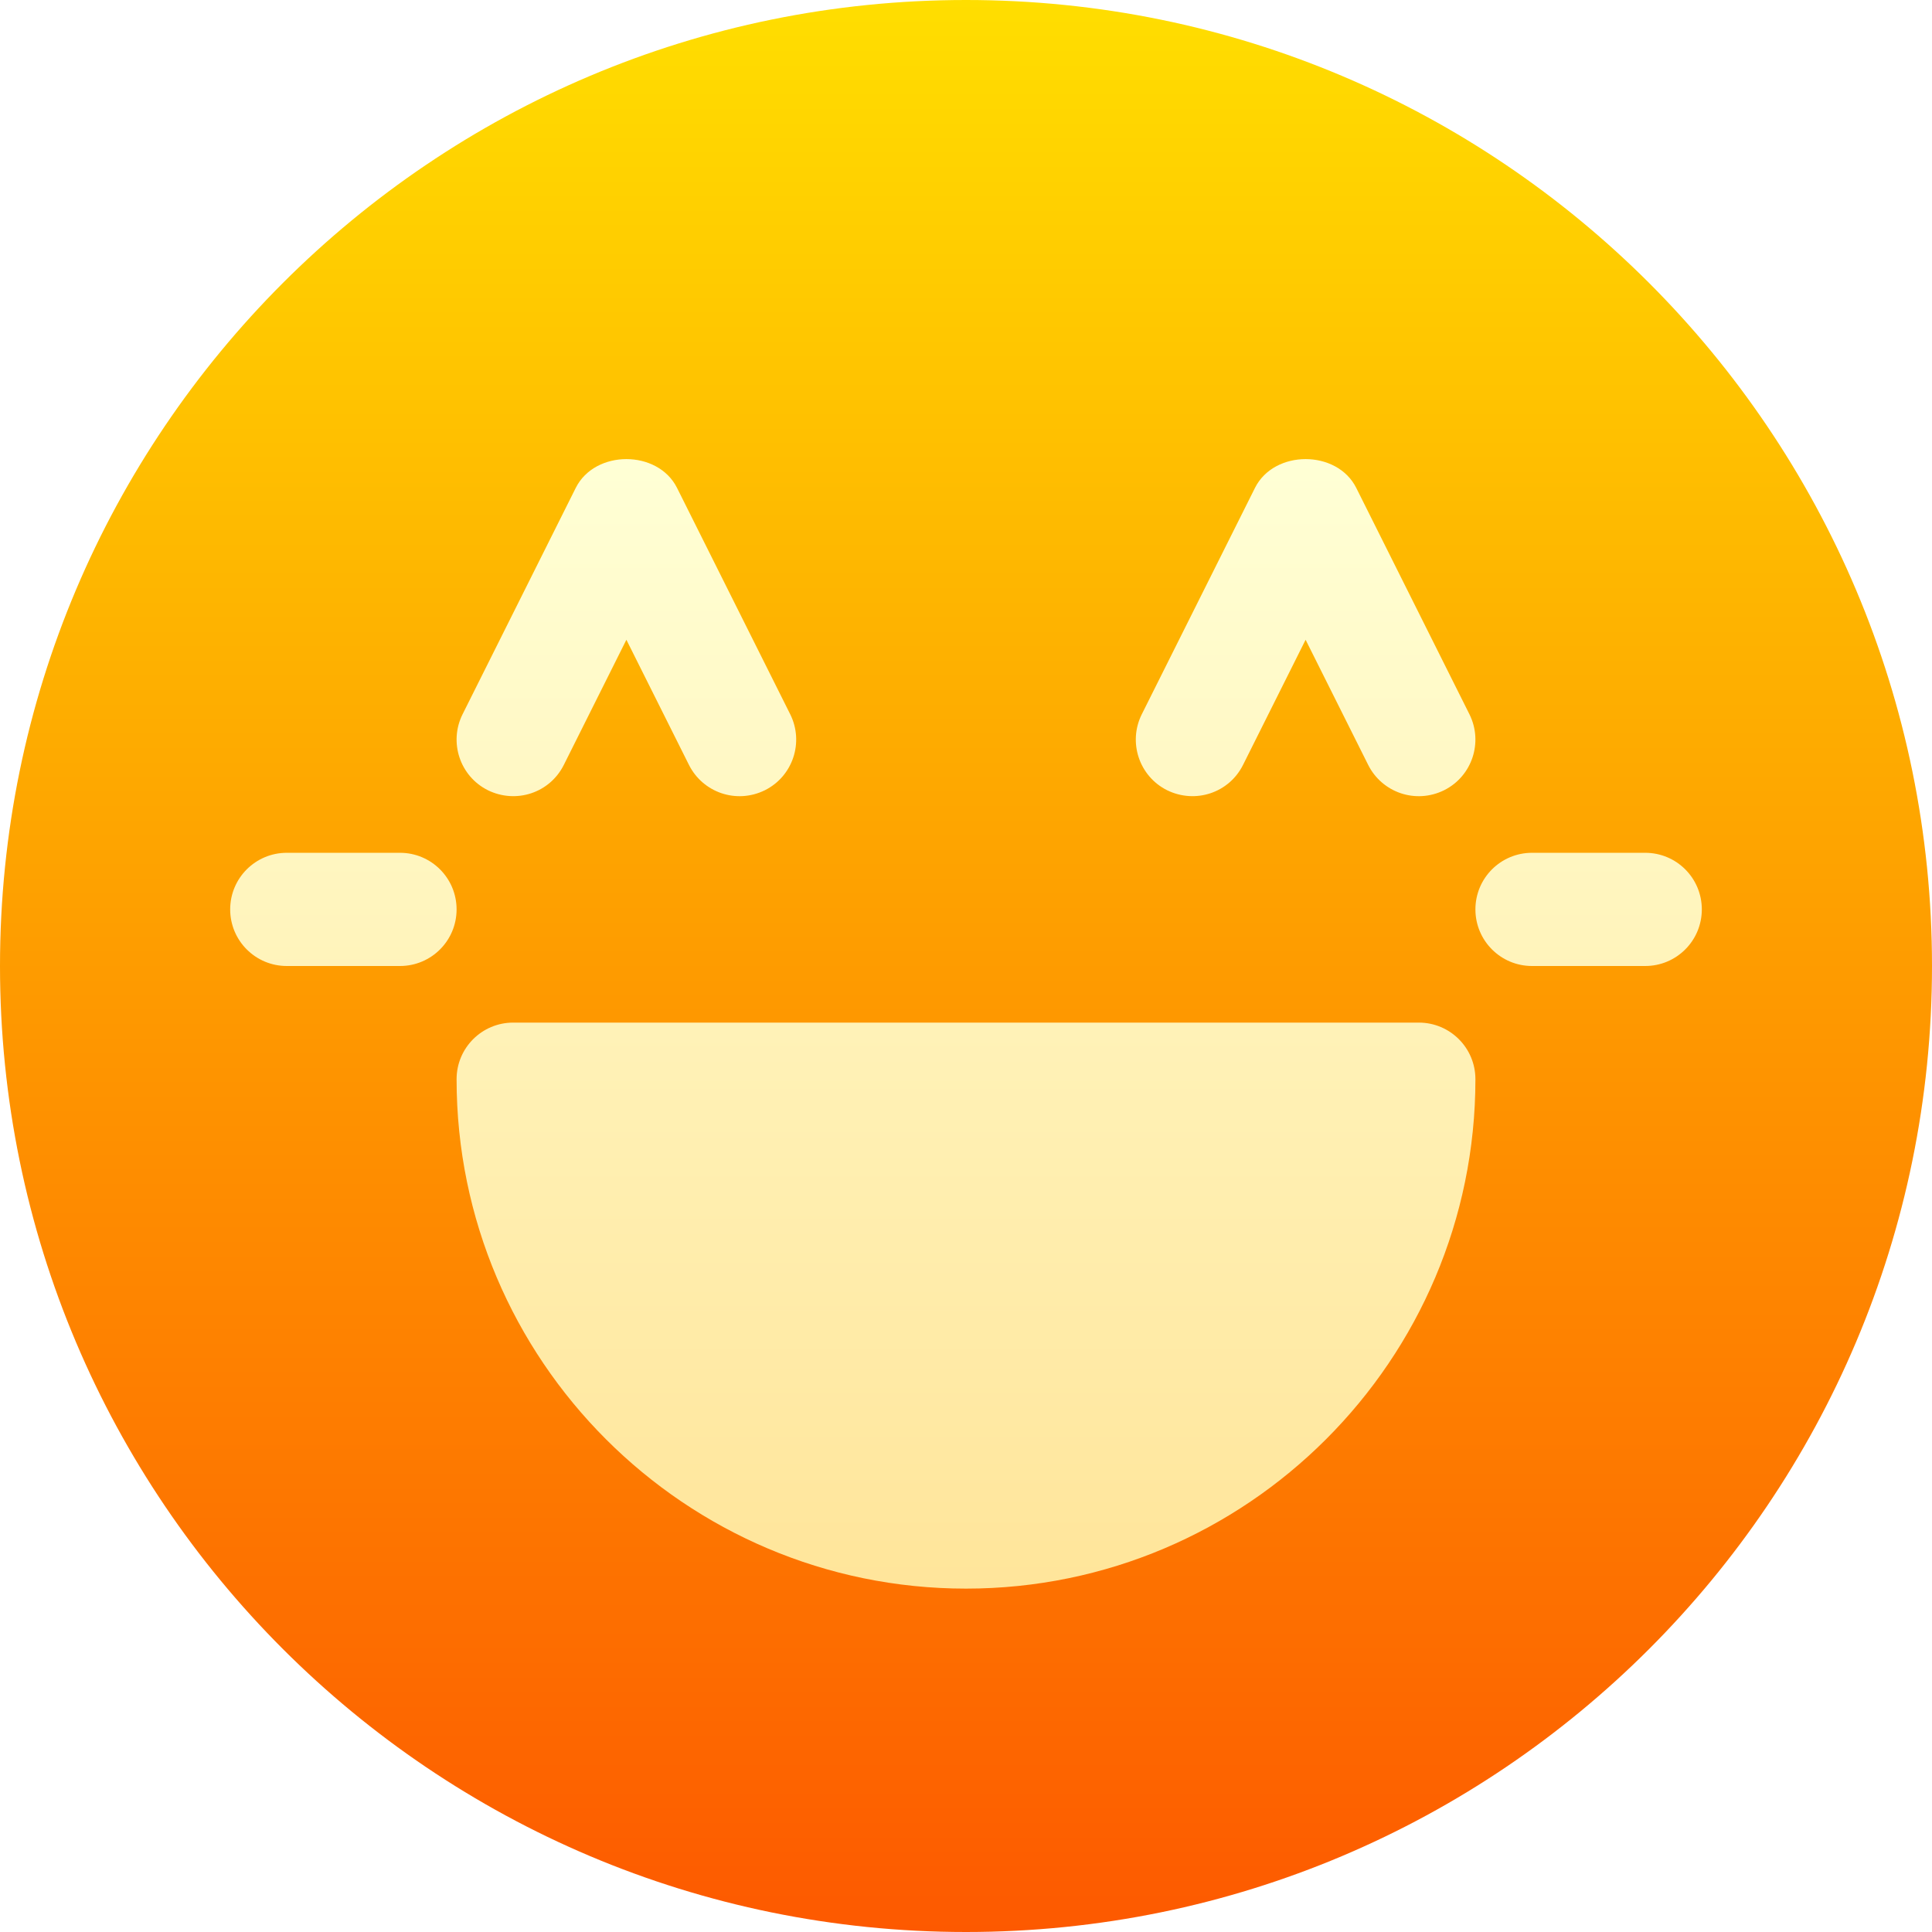
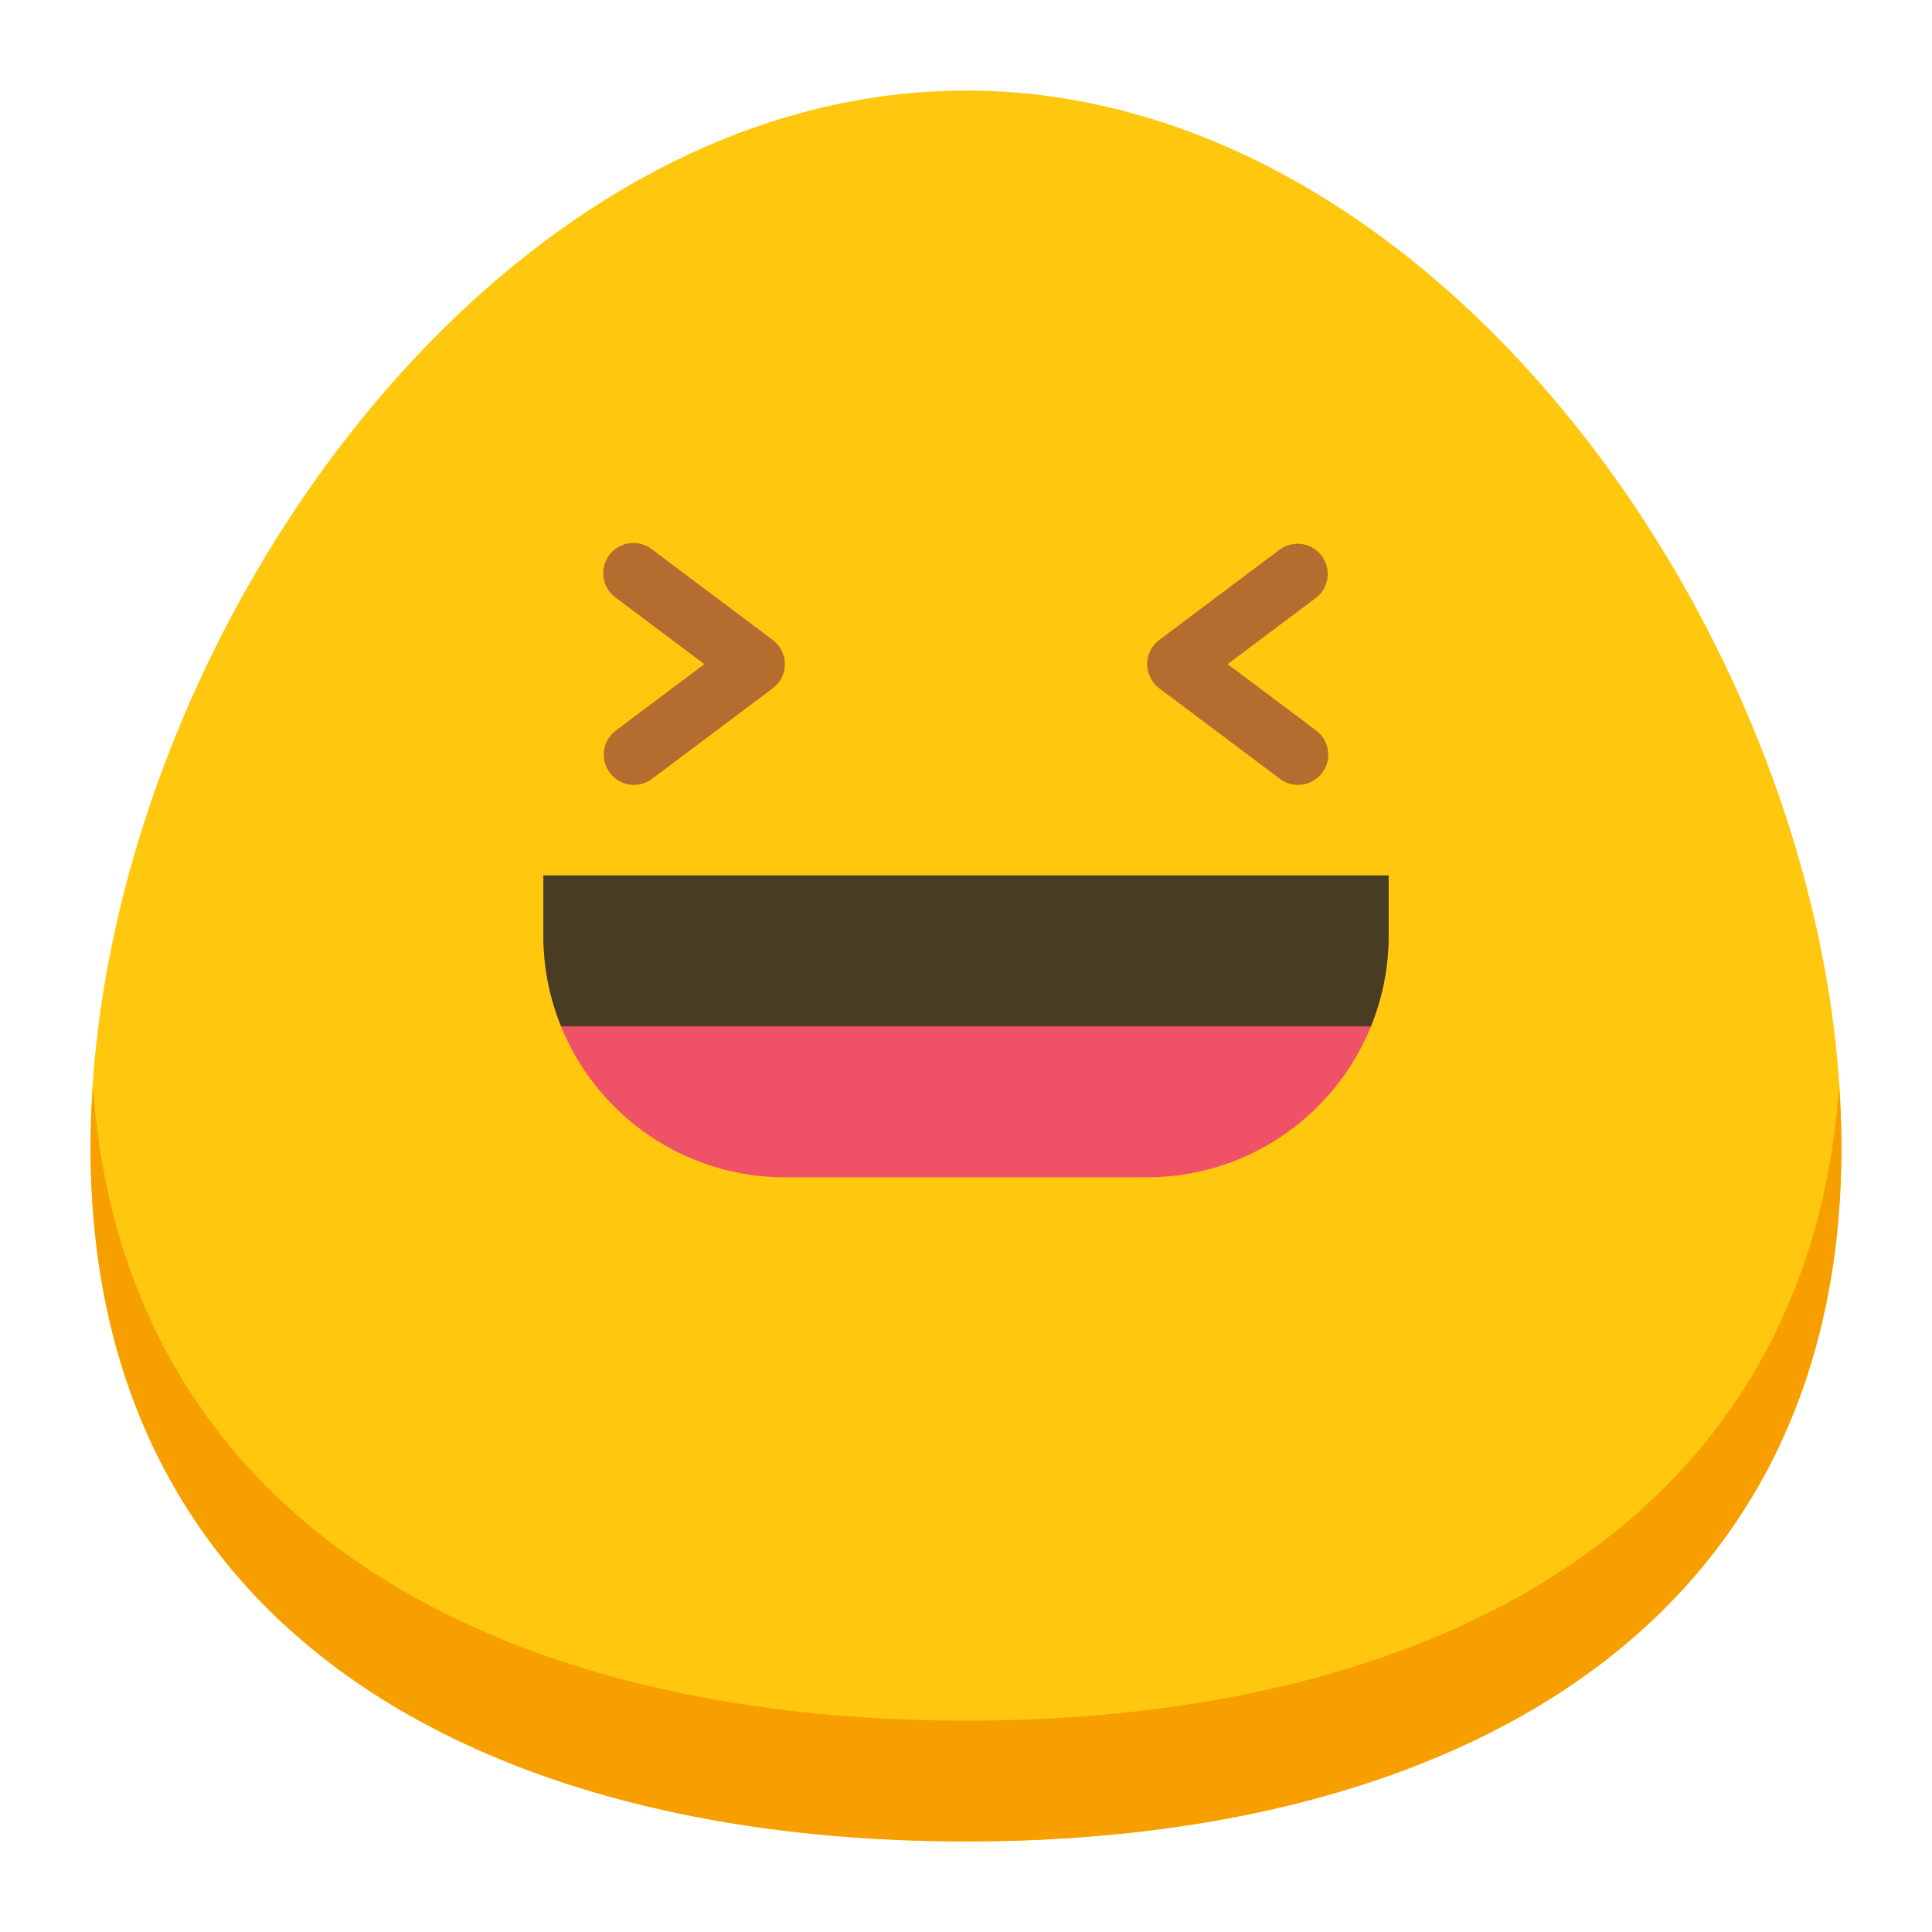
- <svg xmlns="http://www.w3.org/2000/svg" id="Capa_1" enable-background="new 0 0 512 512" height="512" viewBox="0 0 512 512" width="512">
-   <linearGradient id="SVGID_1_" gradientUnits="userSpaceOnUse" x1="256" x2="256" y1="512" y2="0">
-     <stop offset="0" stop-color="#fd5900" />
-     <stop offset="1" stop-color="#ffde00" />
-   </linearGradient>
-   <linearGradient id="SVGID_2_" gradientUnits="userSpaceOnUse" x1="256" x2="256" y1="421" y2="121.667">
-     <stop offset="0" stop-color="#ffe59a" />
-     <stop offset="1" stop-color="#ffffd5" />
-   </linearGradient>
-   <g id="Shy_2_">
-     <g>
-       <g>
-         <circle cx="256" cy="256" fill="url(#SVGID_1_)" r="256" />
-       </g>
-     </g>
-     <g>
-       <g>
-         <path d="m129.291 209.418c7.471 3.662 16.406.732 20.127-6.709l16.582-33.164 16.582 33.164c3.658 7.295 12.547 10.448 20.127 6.709 7.412-3.706 10.4-12.715 6.709-20.127l-30-60c-5.098-10.166-21.738-10.166-26.836 0l-30 60c-3.691 7.412-.703 16.421 6.709 20.127zm180 0c7.471 3.662 16.406.732 20.127-6.709l16.582-33.164 16.582 33.164c3.658 7.295 12.547 10.448 20.127 6.709 7.412-3.706 10.4-12.715 6.709-20.127l-30-60c-5.098-10.166-21.738-10.166-26.836 0l-30 60c-3.691 7.412-.703 16.421 6.709 20.127zm66.709 61.582h-240c-8.291 0-15 6.709-15 15 0 74.443 60.557 135 135 135s135-60.557 135-135c0-8.291-6.709-15-15-15zm-270-45h-30c-8.291 0-15 6.709-15 15s6.709 15 15 15h30c8.291 0 15-6.709 15-15s-6.709-15-15-15zm330 0h-30c-8.291 0-15 6.709-15 15s6.709 15 15 15h30c8.291 0 15-6.709 15-15s-6.709-15-15-15z" fill="url(#SVGID_2_)" />
-       </g>
-     </g>
-   </g>
+ <svg xmlns="http://www.w3.org/2000/svg" id="Flat" height="512" viewBox="0 0 512 512" width="512">
+   <path d="m488 304c0 128.13-103.87 184-232 184s-232-55.87-232-184 103.87-280 232-280 232 151.87 232 280z" fill="#ffc70d" />
+   <path d="m256 456c-122.746 0-223.161-51.321-231.389-168.276-.361 5.455-.611 10.892-.611 16.276 0 128.13 103.87 184 232 184s232-55.87 232-184c0-5.384-.25-10.821-.611-16.276-8.228 116.955-108.643 168.276-231.389 168.276z" fill="#f89f00" />
+   <path d="m168.008 208a8 8 0 0 1 -4.805-14.4l23.461-17.6-23.464-17.6a8 8 0 1 1 9.594-12.8l32 24a7.992 7.992 0 0 1 0 12.8l-32 24a7.949 7.949 0 0 1 -4.786 1.6z" fill="#b46d2f" />
+   <path d="m343.992 208a7.949 7.949 0 0 1 -4.789-1.6l-31.992-24a7.992 7.992 0 0 1 0-12.8l31.992-24a8 8 0 0 1 9.594 12.8l-23.461 17.6 23.464 17.6a8 8 0 0 1 -4.805 14.4z" fill="#b46d2f" />
+   <path d="m144 232v16a64.079 64.079 0 0 0 64 64h96a64.079 64.079 0 0 0 64-64v-16z" fill="#ef5267" />
+   <path d="m368 232h-224v16a63.746 63.746 0 0 0 4.7 24h214.6a63.746 63.746 0 0 0 4.7-24z" fill="#483d23" />
</svg>
